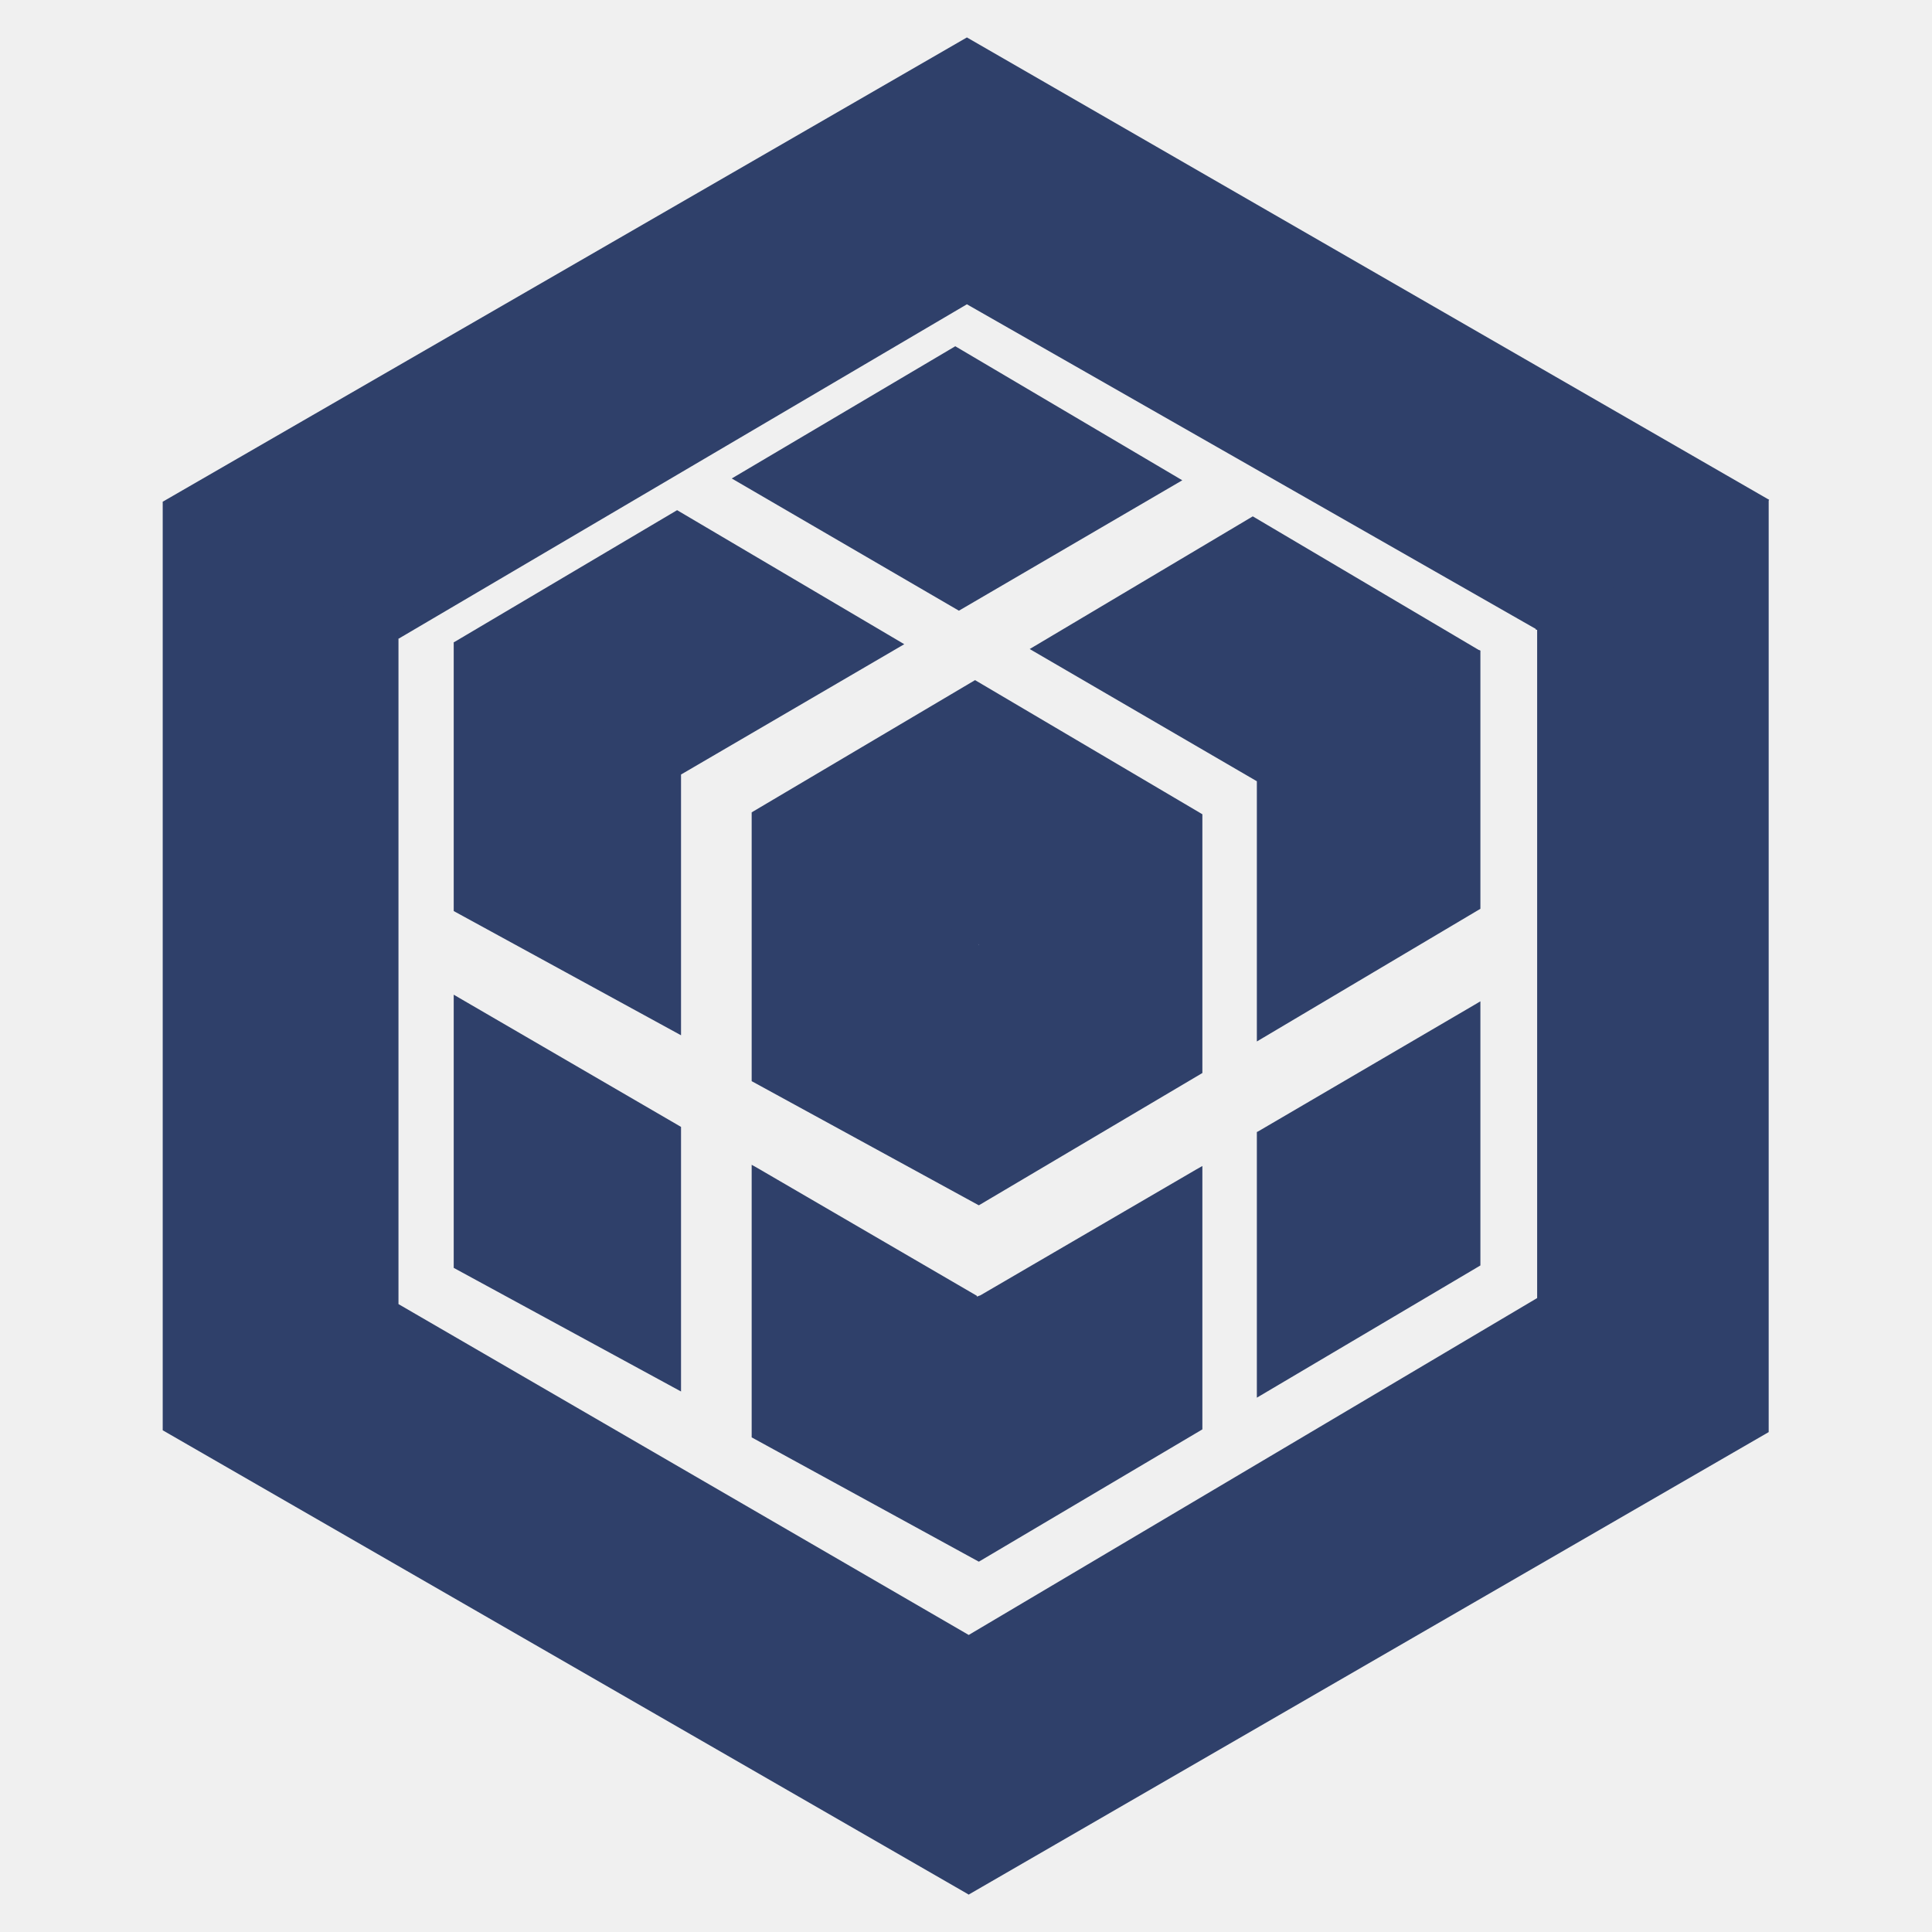
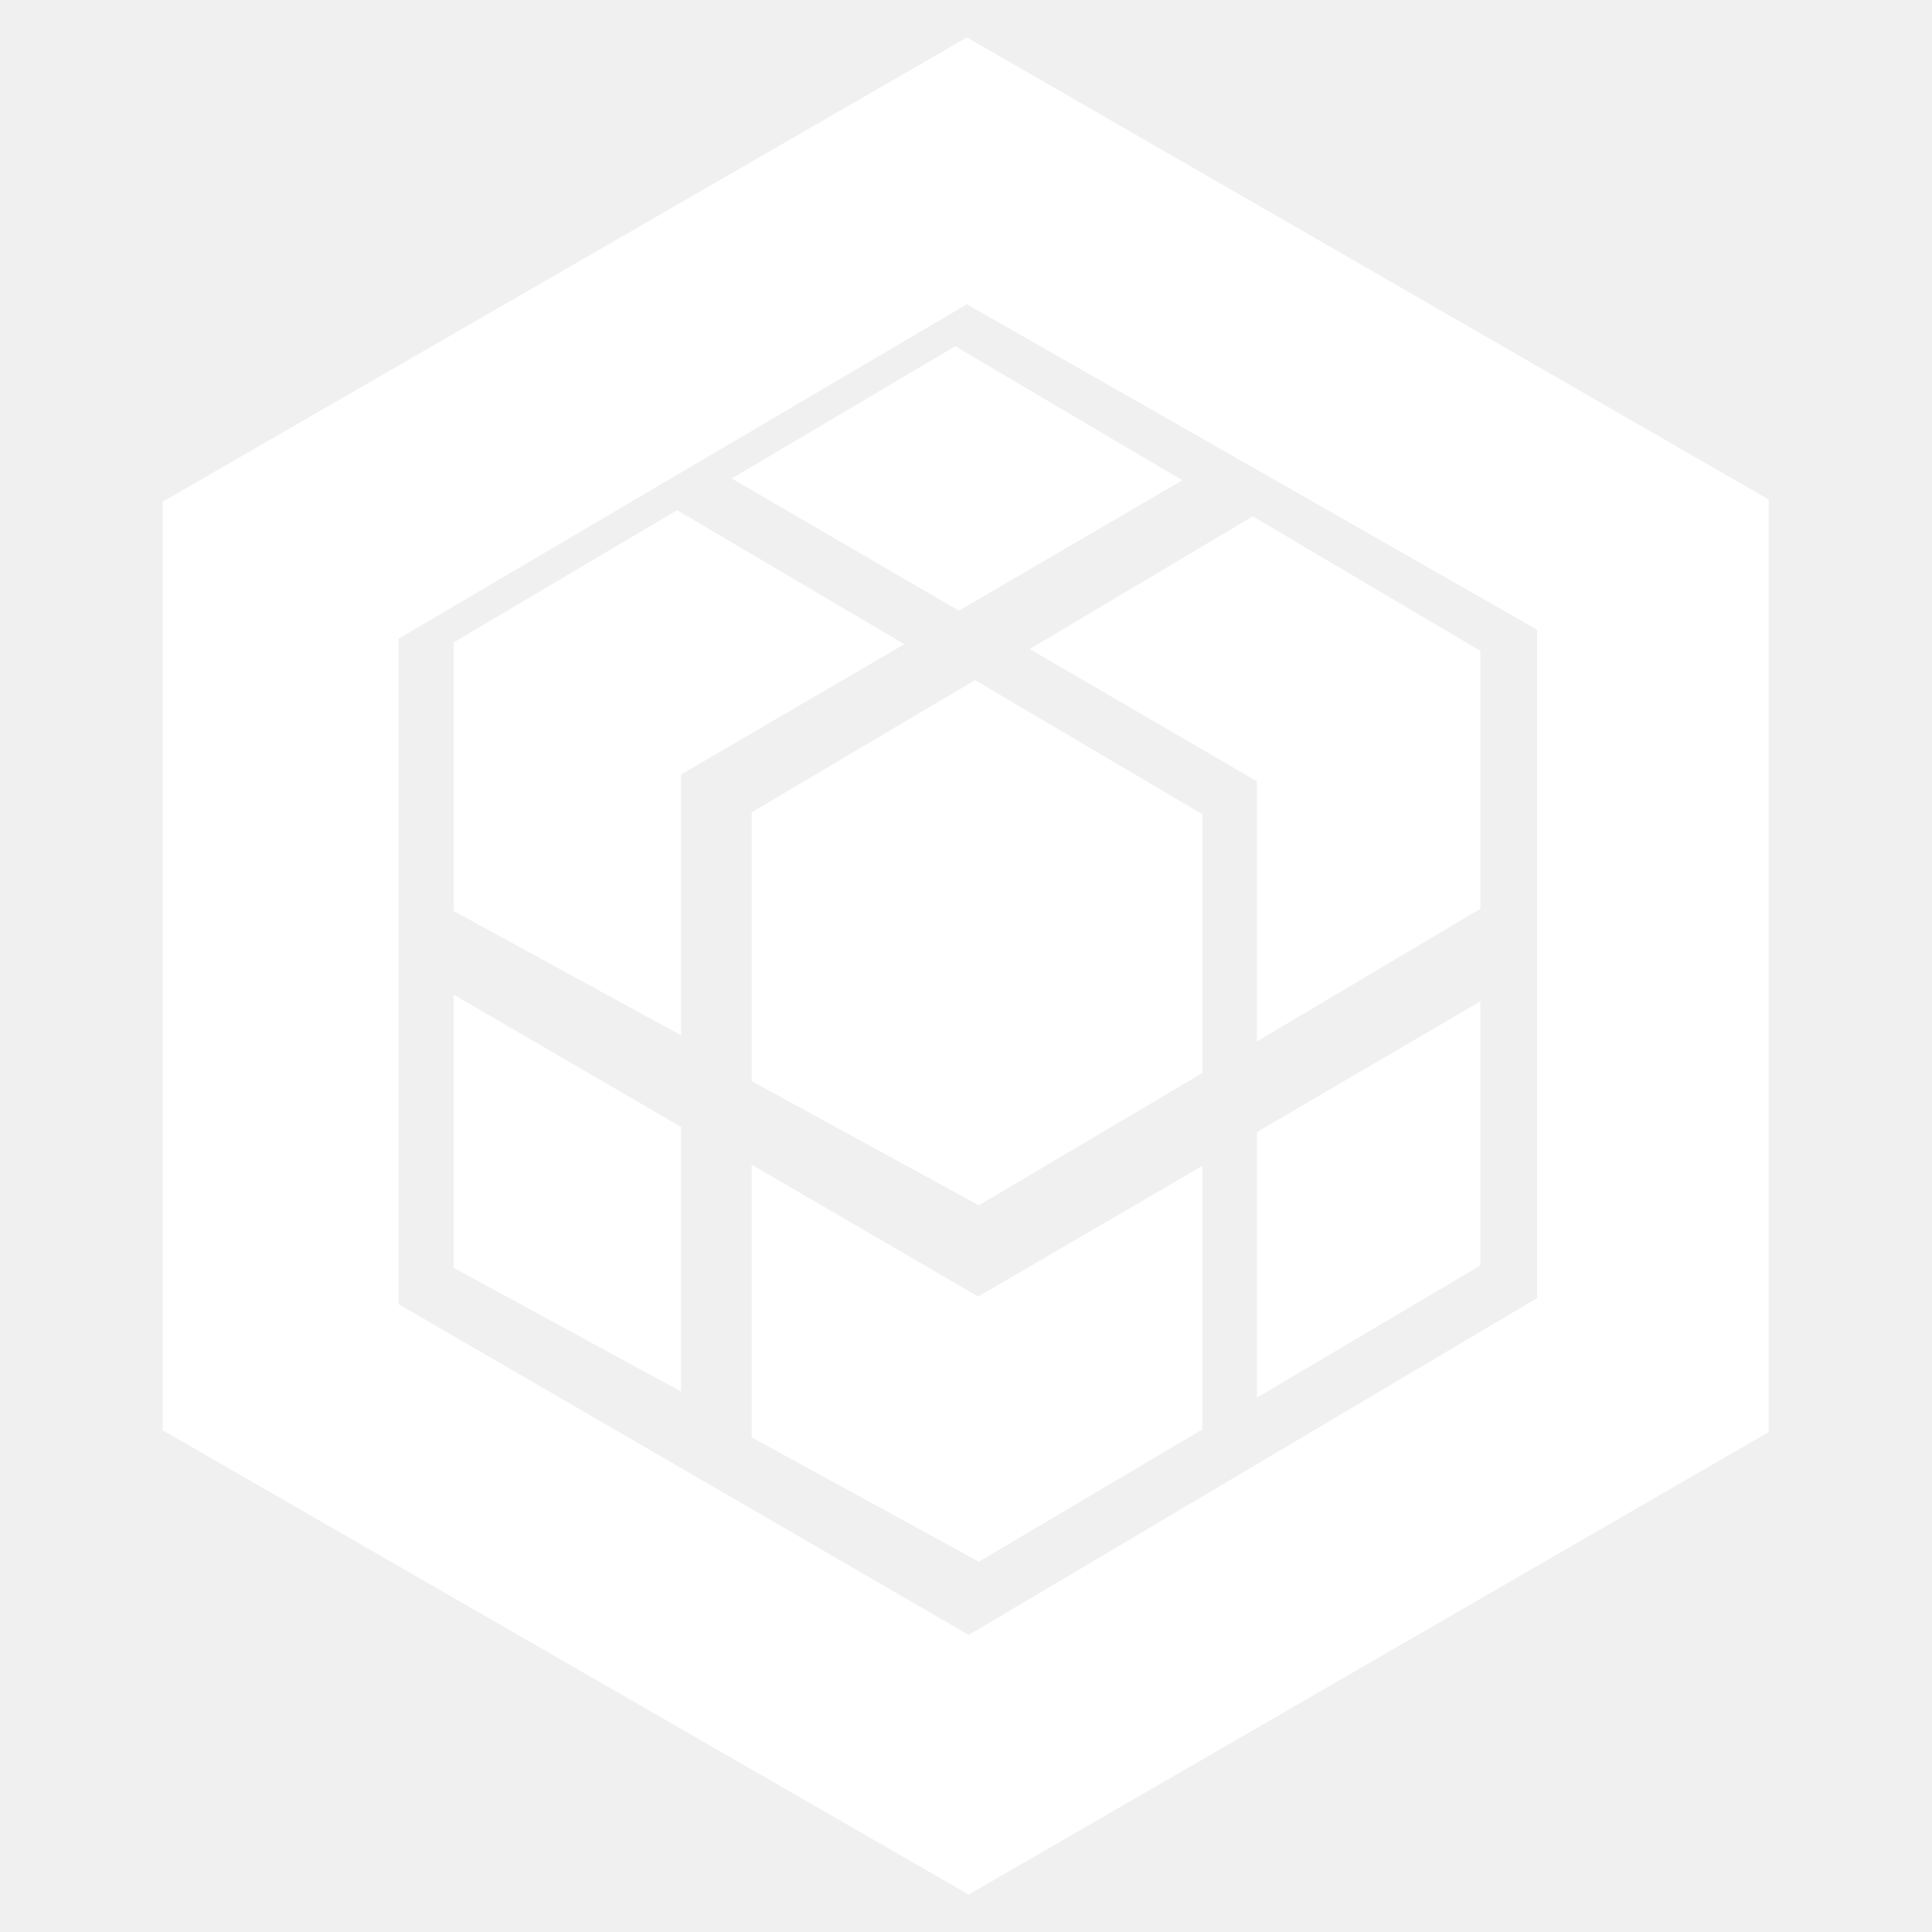
<svg xmlns="http://www.w3.org/2000/svg" viewBox="0 0 128 128">
-   <g fill="#2f406a">
+   <g fill="white">
    <path d="M101.84 41.72V86l-37.66 22.32-.34.31v16.57l.34.32 53-30.64V33.12l-.5-.12-15 8.36.08.36" />
    <path d="M26.4 86.4l37.78 21.92v17.2l-53.4-30.76V33.24l.55-.08 14.91 8.67.16.5V86.4" />
    <path d="M26.4 42.32l-15.62-9.08L64.06 2.48l53.16 30.64-15.38 8.6-37.78-21.56L26.4 42.32M30.06 84V65.9l.41.24L45 74.59l.12.07v17.53L30.06 84M83.27 92.6V75l.1-.05 14.27-8.35.44-.26v17.5L83.27 92.6M64.85 103.46l-.41-.42V86l.51-.18 14.27-8.32.44-.25V94.7l-14.8 8.76" />
    <path d="M49.8 95.23V77.17l.41.23 14.51 8.45.12 17.61-15.04-8.23M63.29 22.94L48.48 31.7l15.05 8.76 14.8-8.64-15.04-8.88M30.06 60.36V42.55h.41L45 51l.12.33v17.26l-15.06-8.23" />
    <path d="M44.86 33.8l-14.8 8.76 15.05 8.76 14.8-8.64-15.05-8.88M83.27 69V51.7l.1-.41L97.64 43l.44.1v17.11L83.27 69" />
    <path d="M83 34.21L68.22 43l15.05 8.76 14.8-8.64L83 34.21M64.85 79.85l-.41-.42V62.79l.41-.21.1-.41 14.27-8.32.44.1v17.14l-14.8 8.76" />
    <path d="M49.8 71.63V53.82h.41l14.51 8.45.12.33v17.25L49.8 71.63" />
    <path d="M64.6 45.06l-14.8 8.76 15.05 8.76 14.8-8.64-15.05-8.88" />
  </g>
</svg>
